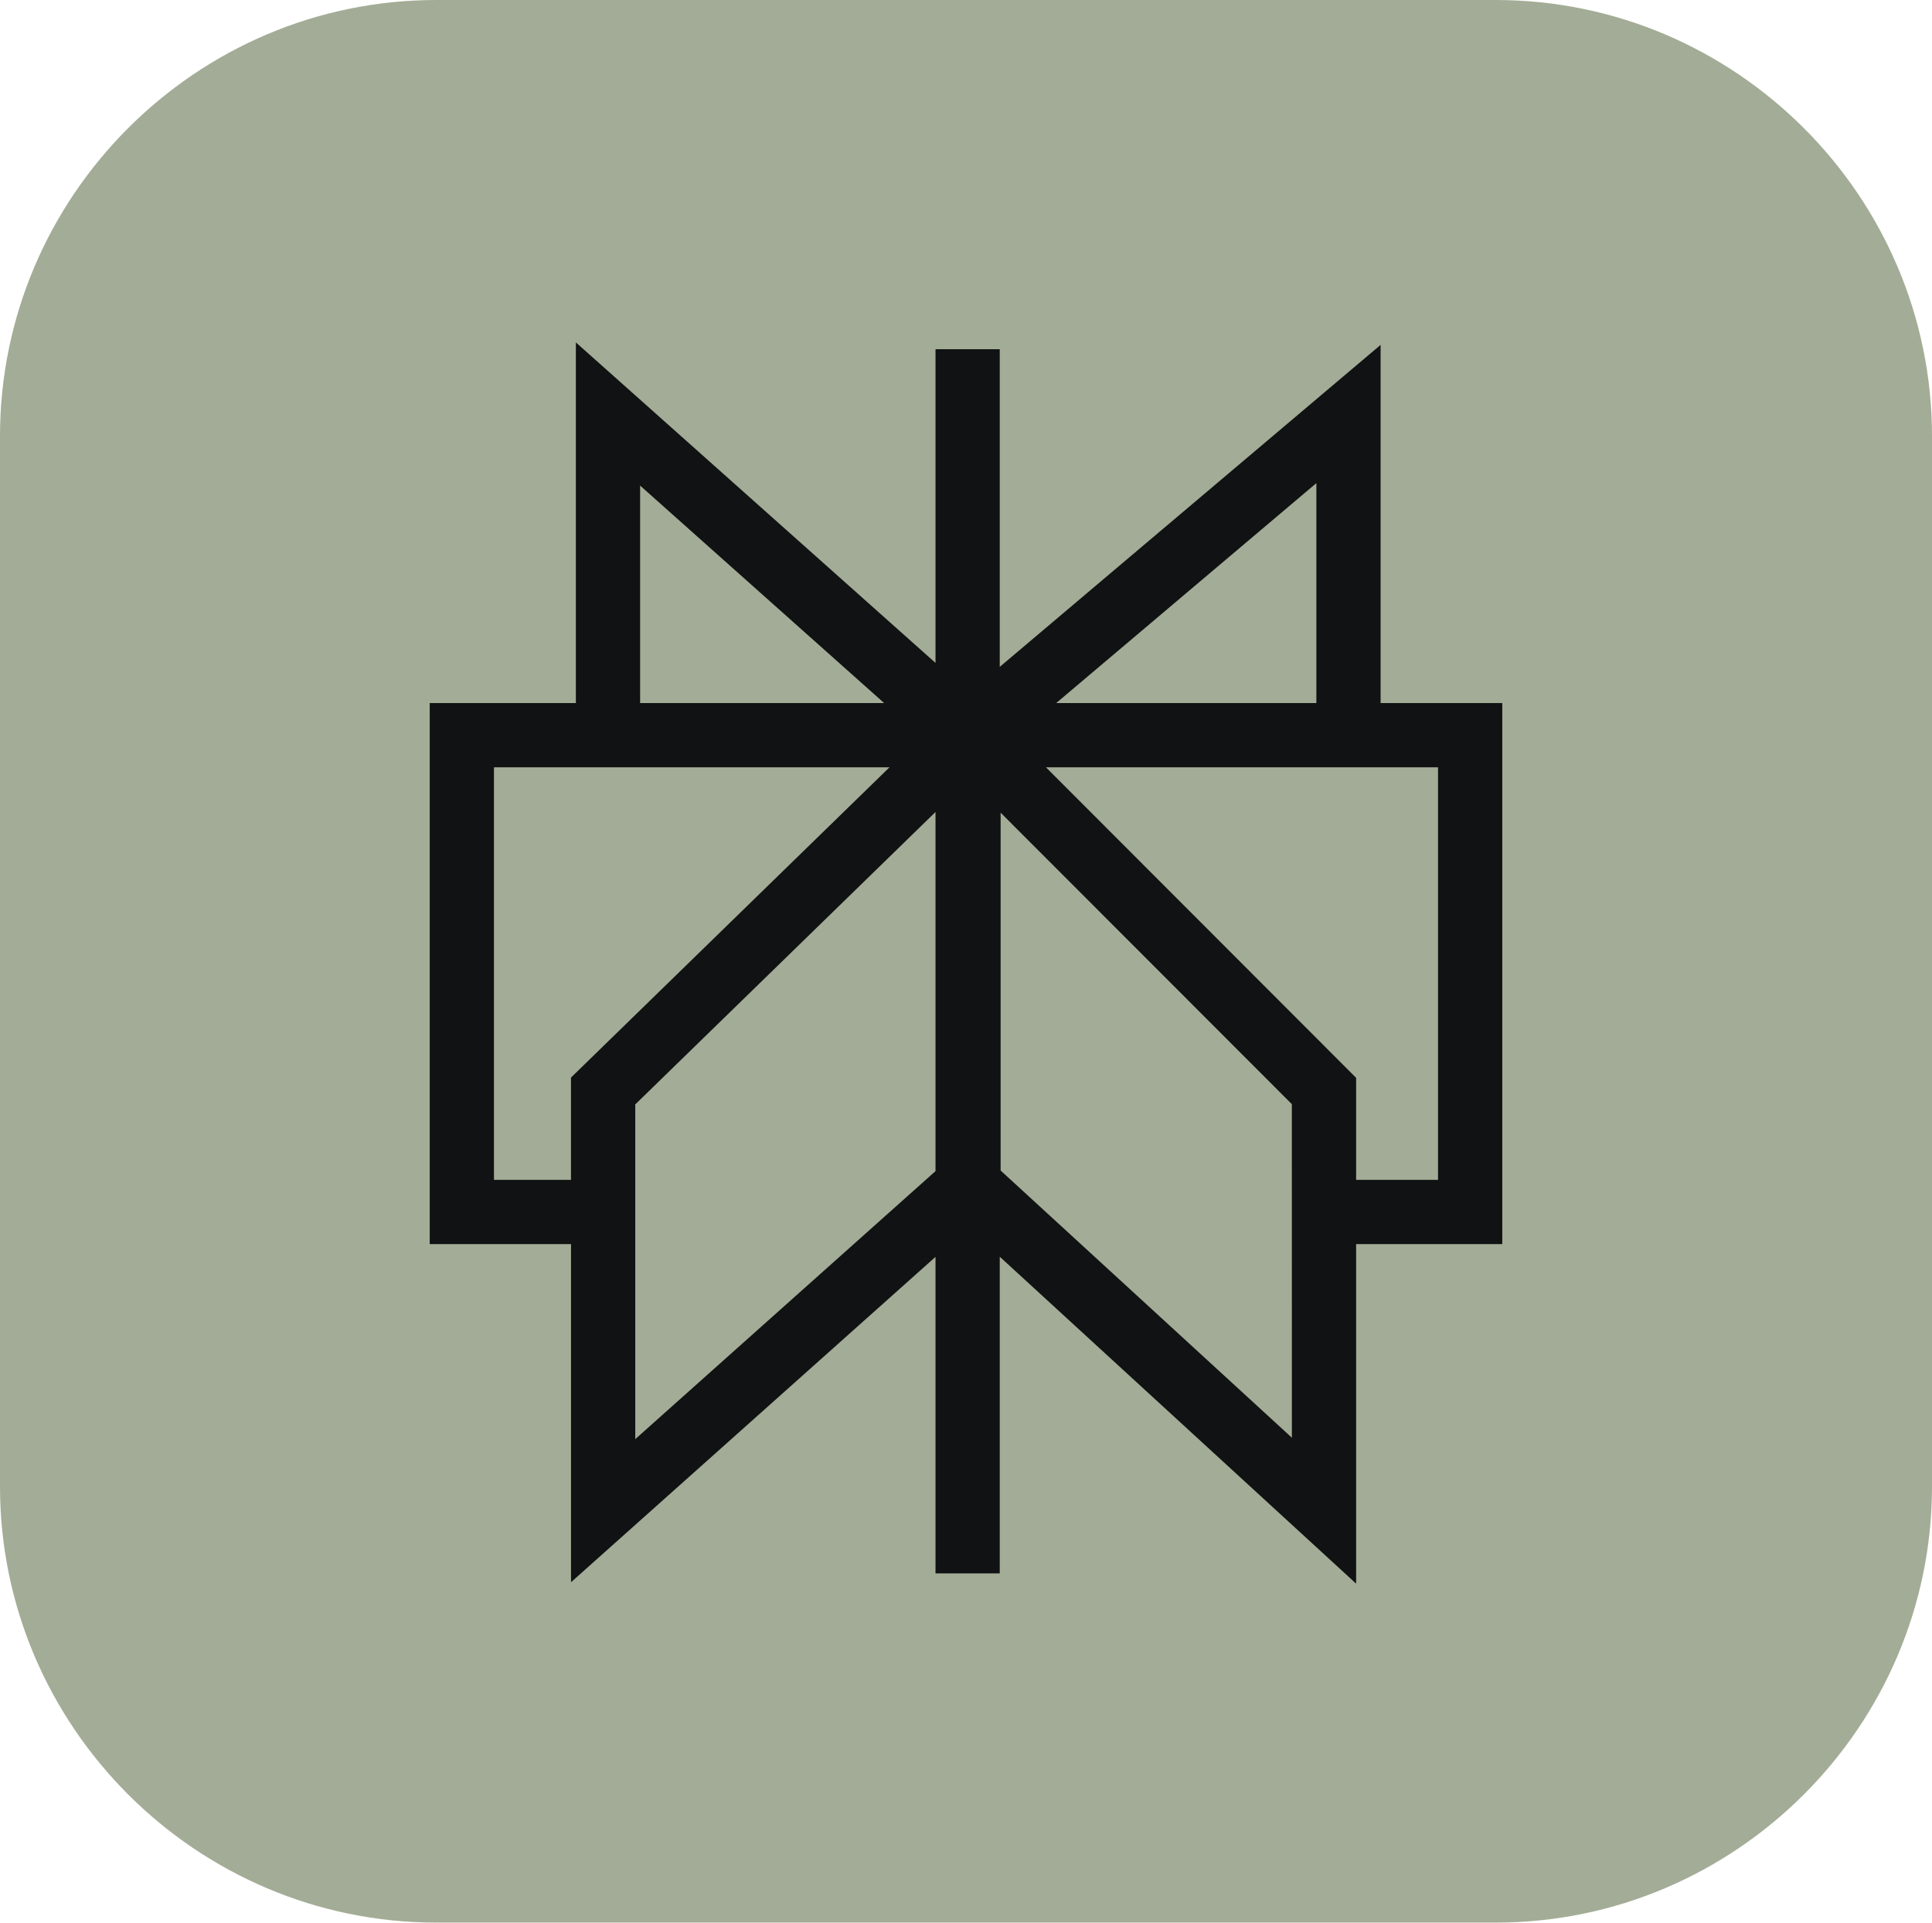
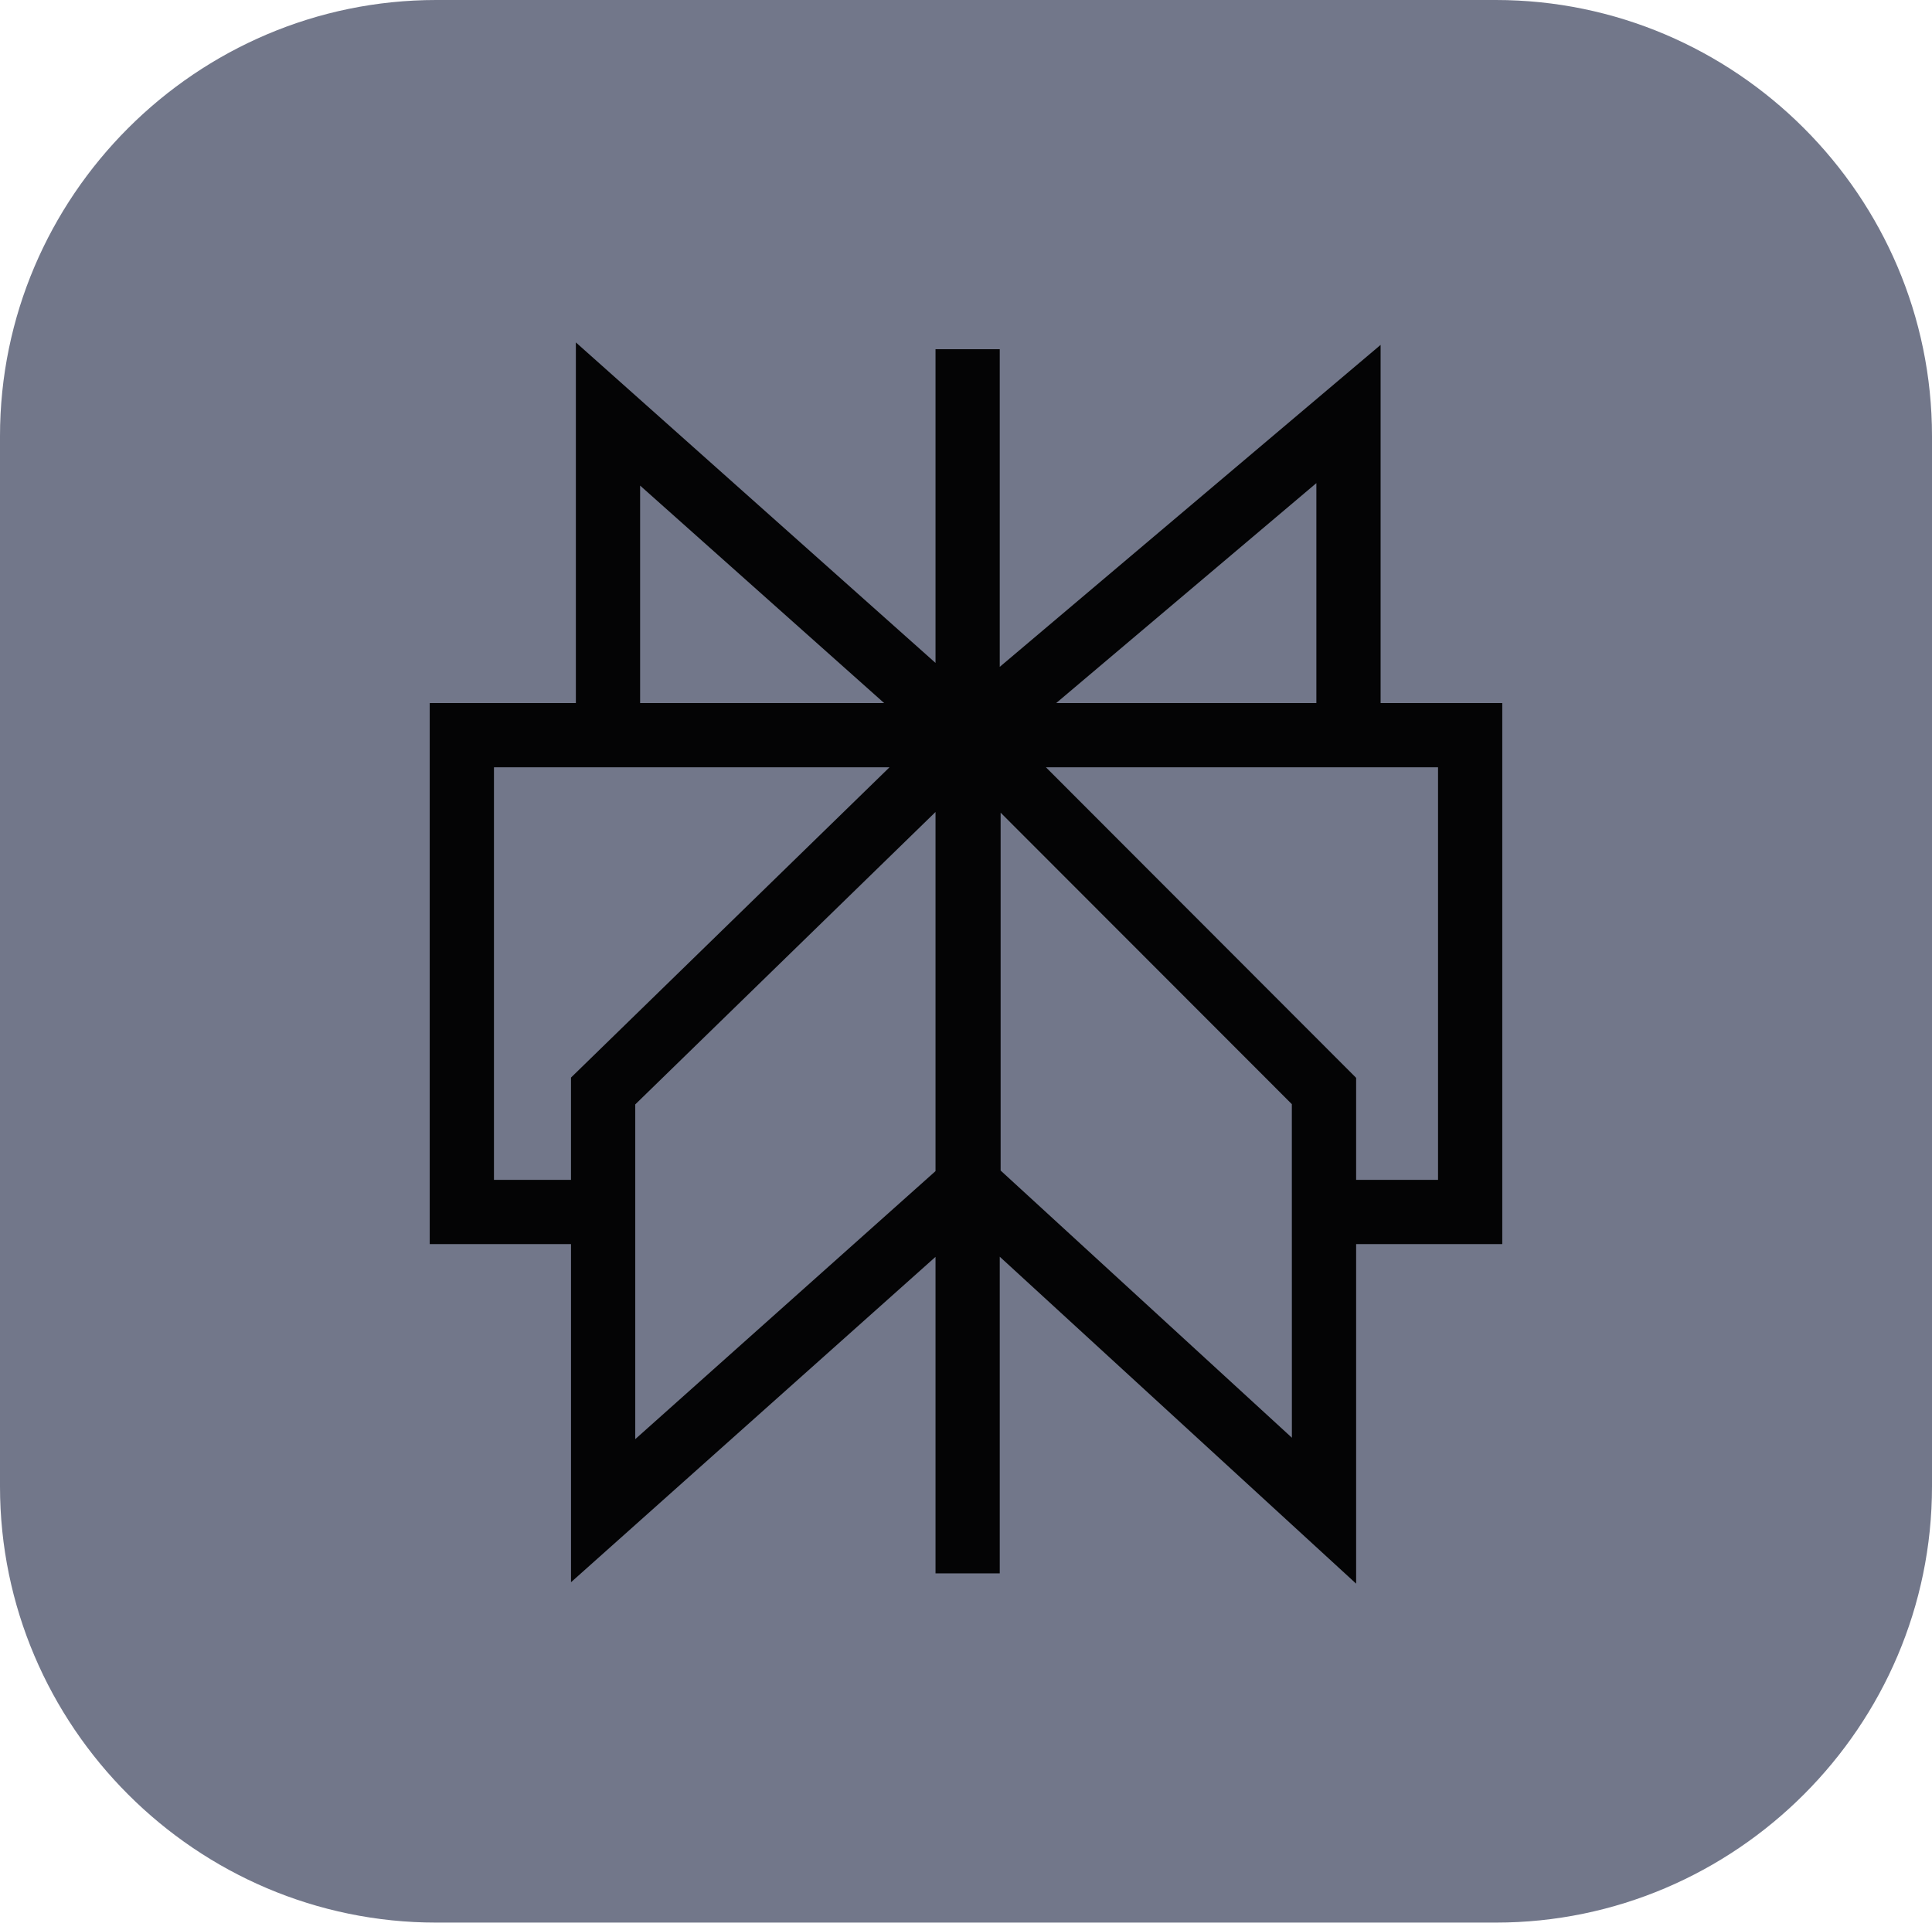
<svg xmlns="http://www.w3.org/2000/svg" shape-rendering="geometricPrecision" text-rendering="geometricPrecision" image-rendering="optimizeQuality" fill-rule="evenodd" clip-rule="evenodd" viewBox="0 0 512 509.64">
-   <path fill="#A3AC96" d="M115.613 0h280.774C459.974 0 512 52.025 512 115.612v278.415c0 63.587-52.026 115.613-115.613 115.613H115.613C52.026 509.64 0 457.614 0 394.027V115.612C0 52.025 52.026 0 115.613 0z" />
-   <path fill="#101213" fill-rule="nonzero" d="M348.851 128.063l-68.946 58.302h68.946v-58.302zm-83.908 48.709l100.931-85.349v94.942h32.244v143.421h-38.731v90.004l-94.442-86.662v83.946h-17.023v-83.906l-96.596 86.246v-89.628h-37.445V186.365h38.732V90.768l95.309 84.958v-83.16h17.023l-.002 84.206zm-29.209 26.616c-34.955.02-69.893 0-104.83 0v109.375h20.415v-27.121l84.415-82.254zm41.445 0l82.208 82.324v27.051h21.708V203.388c-34.617 0-69.274.02-103.916 0zm-42.874-17.023l-64.669-57.646v57.646h64.669zm13.617 124.076v-95.2l-79.573 77.516v88.731l79.573-71.047zm17.252-95.022v94.863l77.19 70.83c0-29.485-.012-58.943-.012-88.425l-77.178-77.268z" />
+   <path fill="#72778A" d="M115.613 0h280.774C459.974 0 512 52.025 512 115.612v278.415c0 63.587-52.026 115.613-115.613 115.613H115.613C52.026 509.64 0 457.614 0 394.027V115.612C0 52.025 52.026 0 115.613 0z" />
+   <path fill="#040405" fill-rule="nonzero" d="M348.851 128.063l-68.946 58.302h68.946v-58.302zm-83.908 48.709l100.931-85.349v94.942h32.244v143.421h-38.731v90.004l-94.442-86.662v83.946h-17.023v-83.906l-96.596 86.246v-89.628h-37.445V186.365h38.732V90.768l95.309 84.958v-83.16h17.023l-.002 84.206zm-29.209 26.616c-34.955.02-69.893 0-104.83 0v109.375h20.415v-27.121l84.415-82.254zm41.445 0l82.208 82.324v27.051h21.708V203.388c-34.617 0-69.274.02-103.916 0zm-42.874-17.023l-64.669-57.646v57.646h64.669zm13.617 124.076v-95.2l-79.573 77.516v88.731l79.573-71.047zm17.252-95.022v94.863l77.19 70.83c0-29.485-.012-58.943-.012-88.425l-77.178-77.268z" />
</svg>
